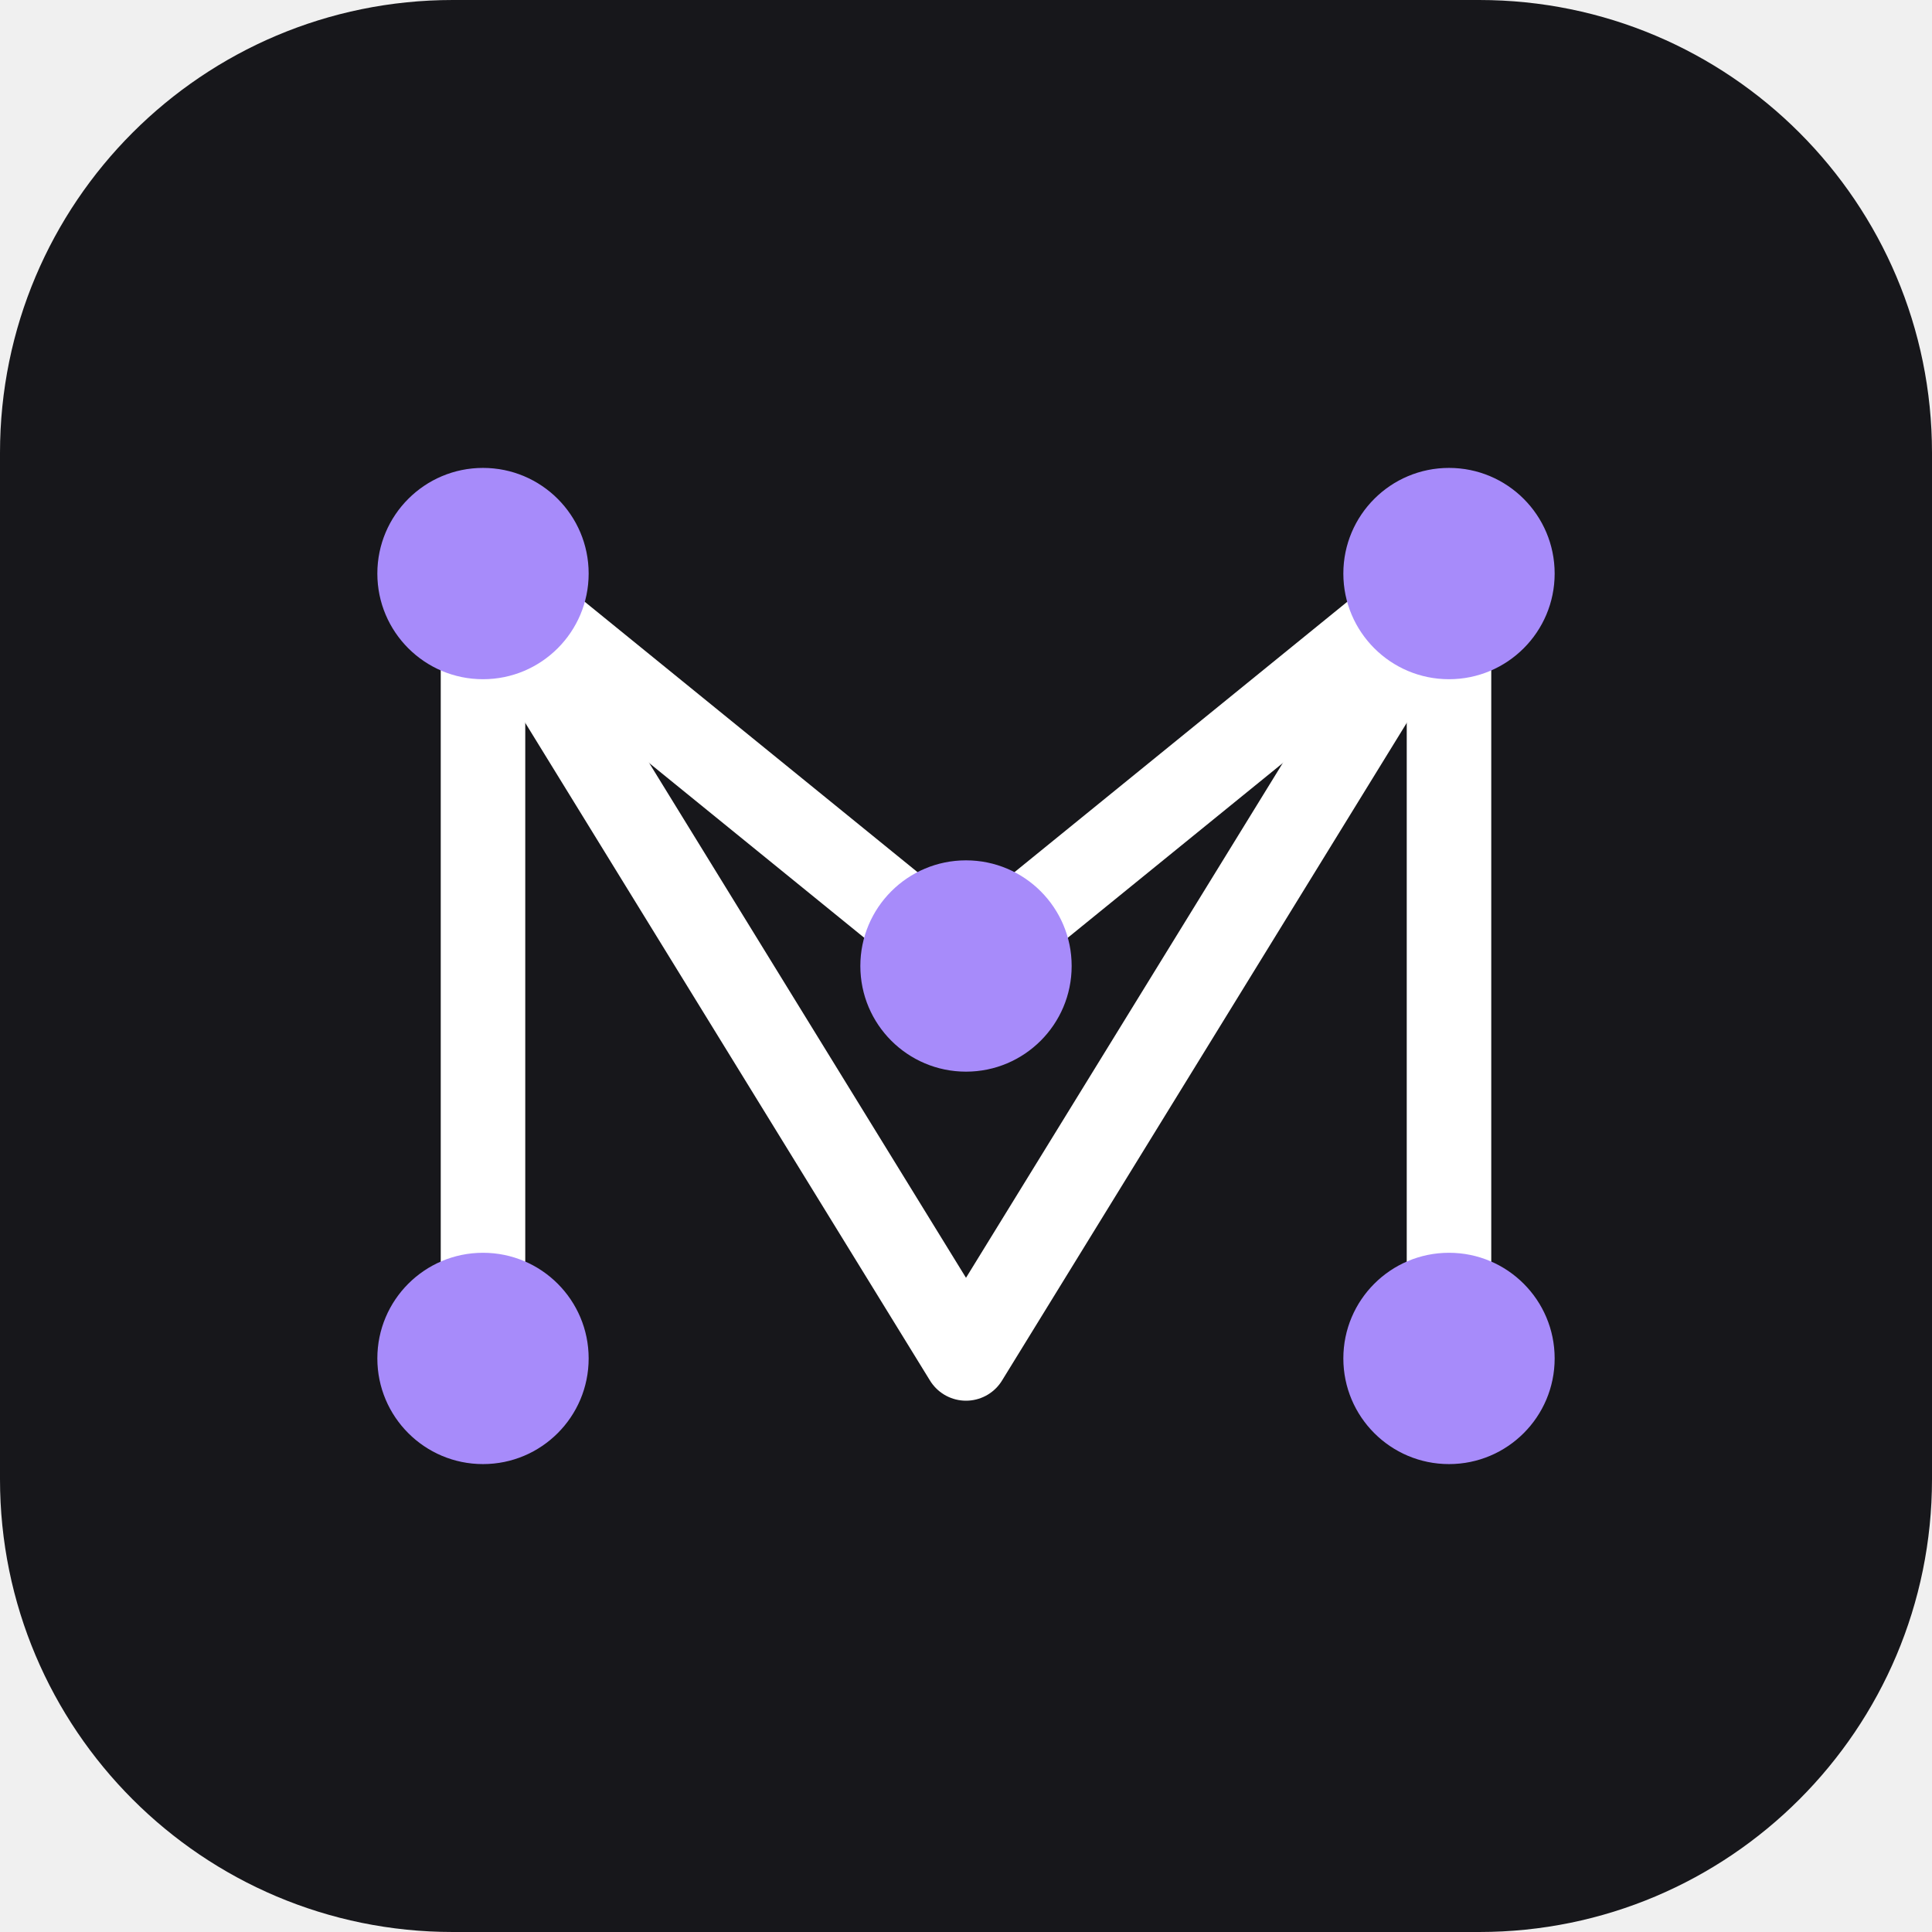
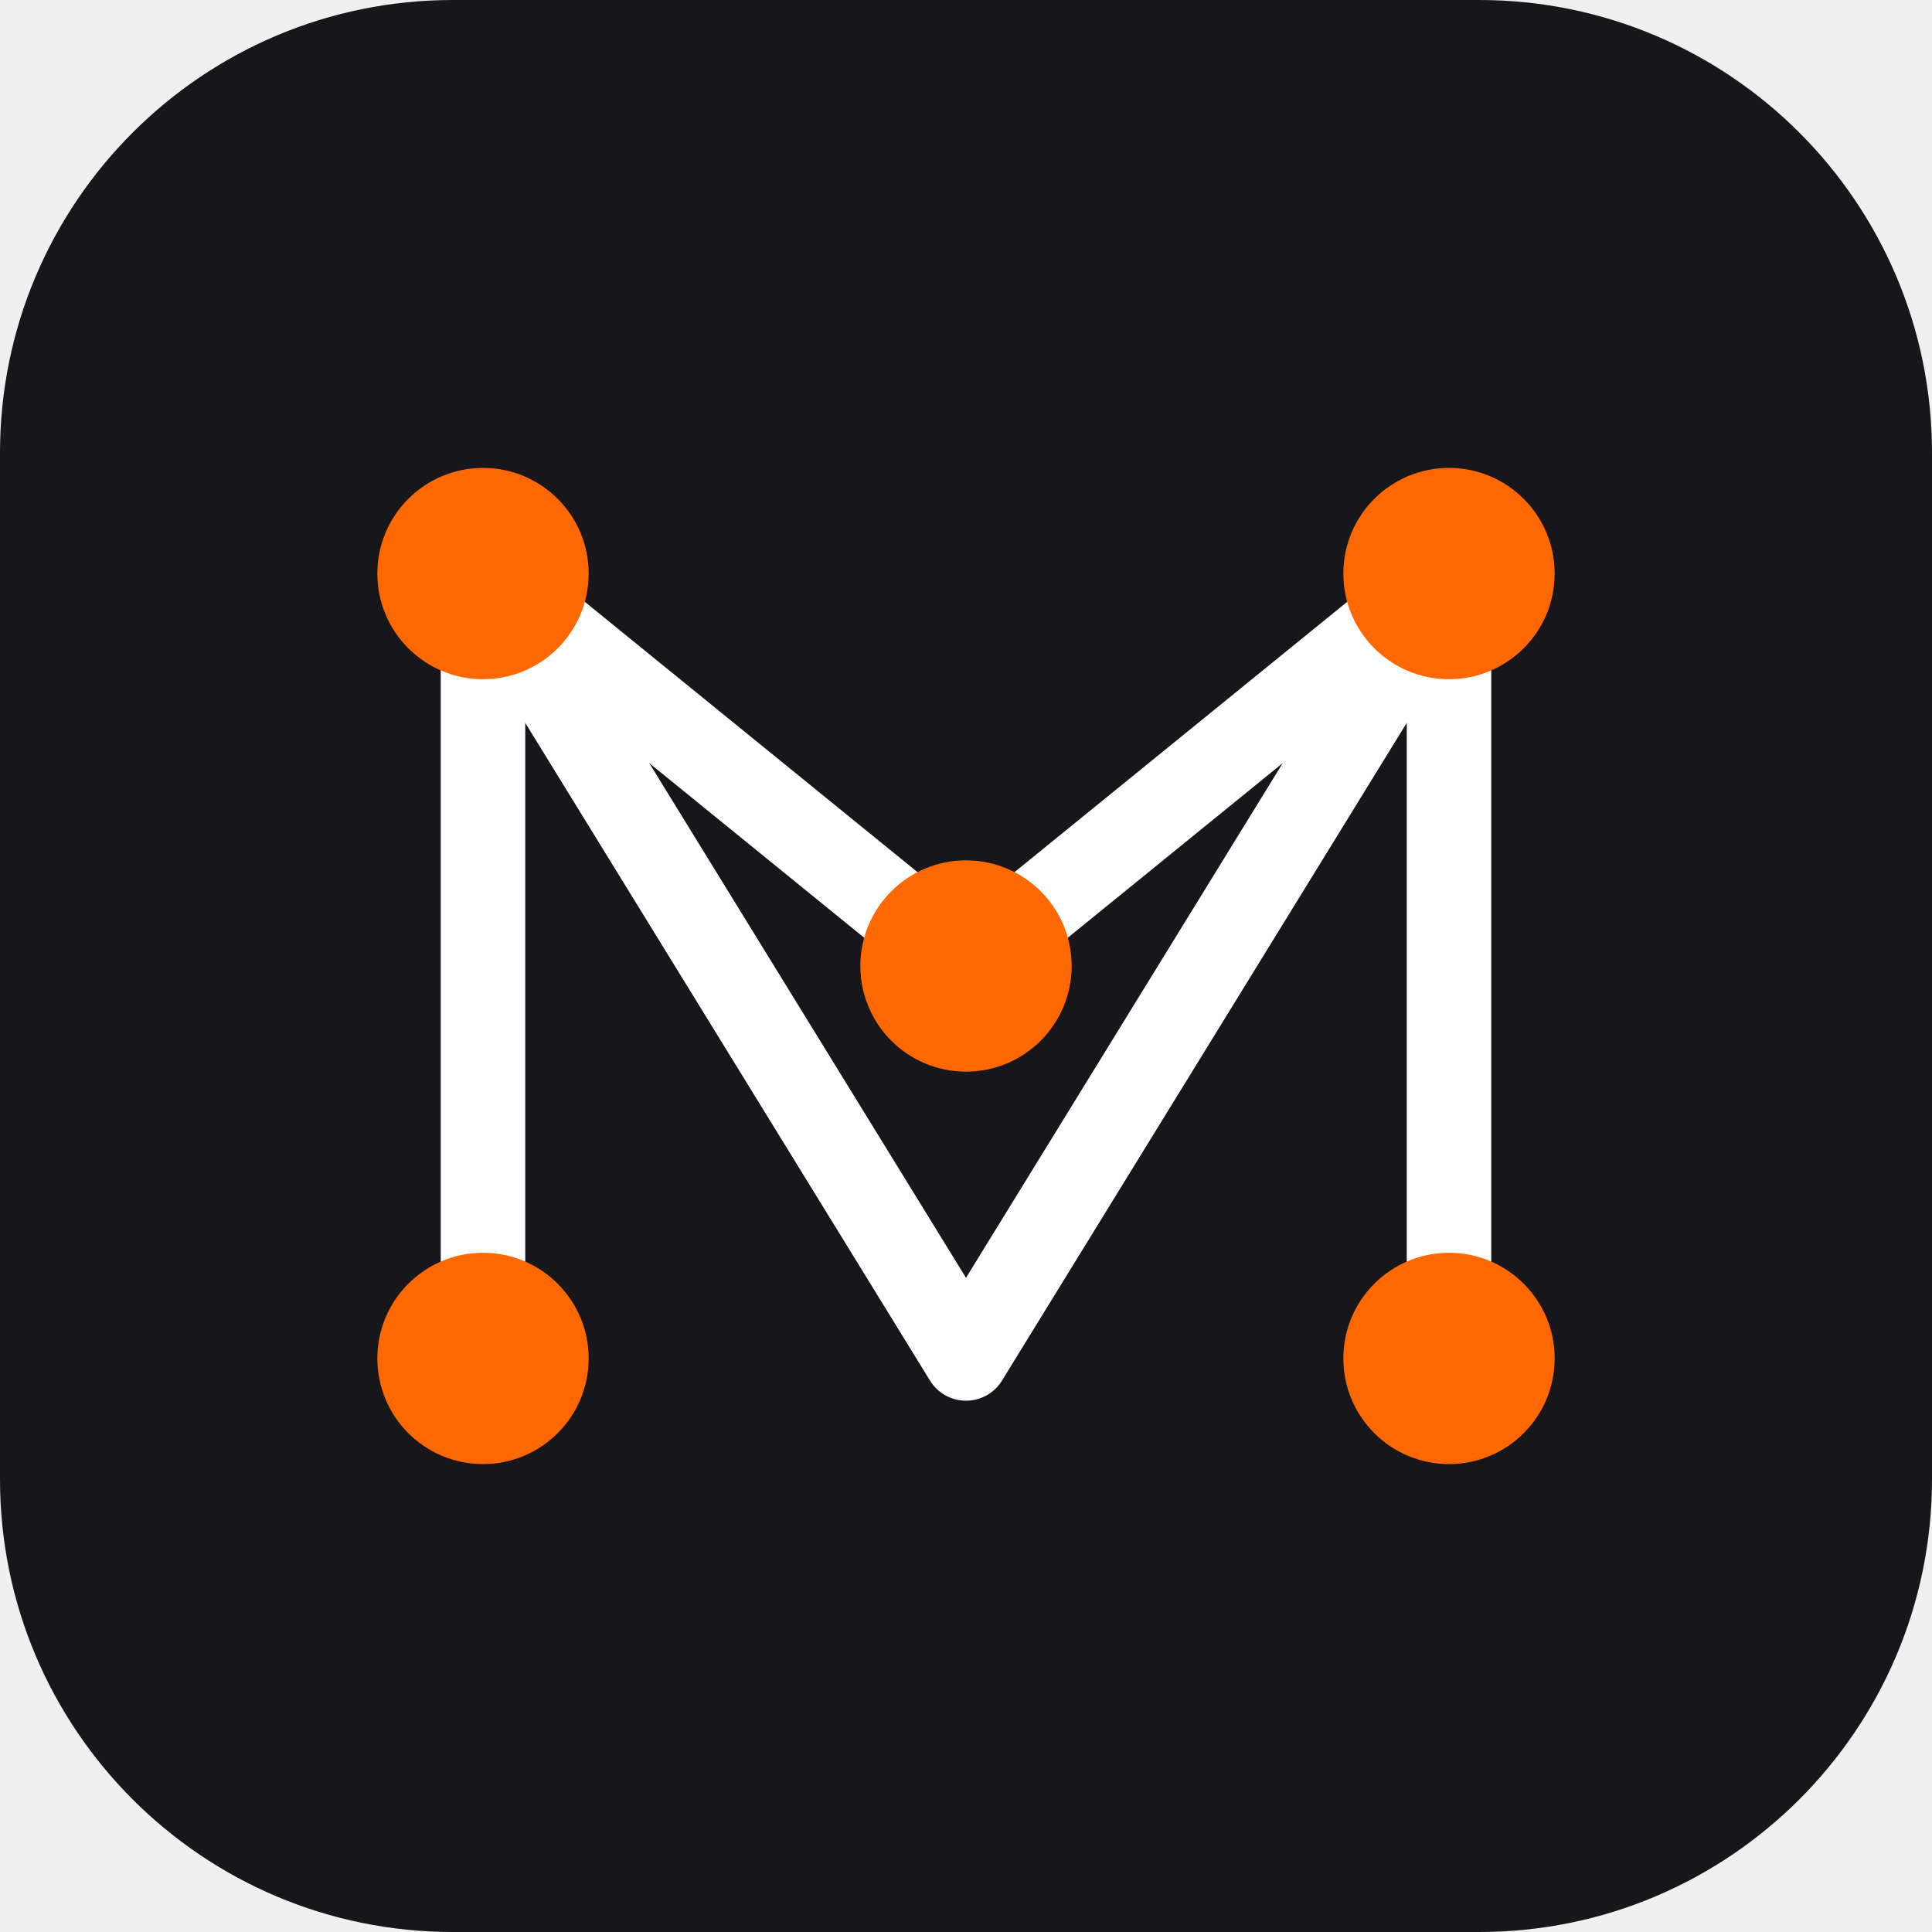
<svg xmlns="http://www.w3.org/2000/svg" viewBox="0 0 64 64">
  <rect width="64" height="64" rx="15" fill="#17171b" />
  <g fill="none" stroke="#fff" stroke-width="2.8" stroke-linecap="round" stroke-linejoin="round">
    <path d="M16 45V19l16 13 16-13v26" />
    <path d="m16 19 16 26 16-26" />
  </g>
-   <g fill="#a78bfa">
+   <g fill="#ff6801">
    <circle cx="16" cy="19" r="3.5" />
    <circle cx="16" cy="45" r="3.5" />
    <circle cx="32" cy="32" r="3.5" />
    <circle cx="48" cy="19" r="3.5" />
    <circle cx="48" cy="45" r="3.5" />
  </g>
</svg>
